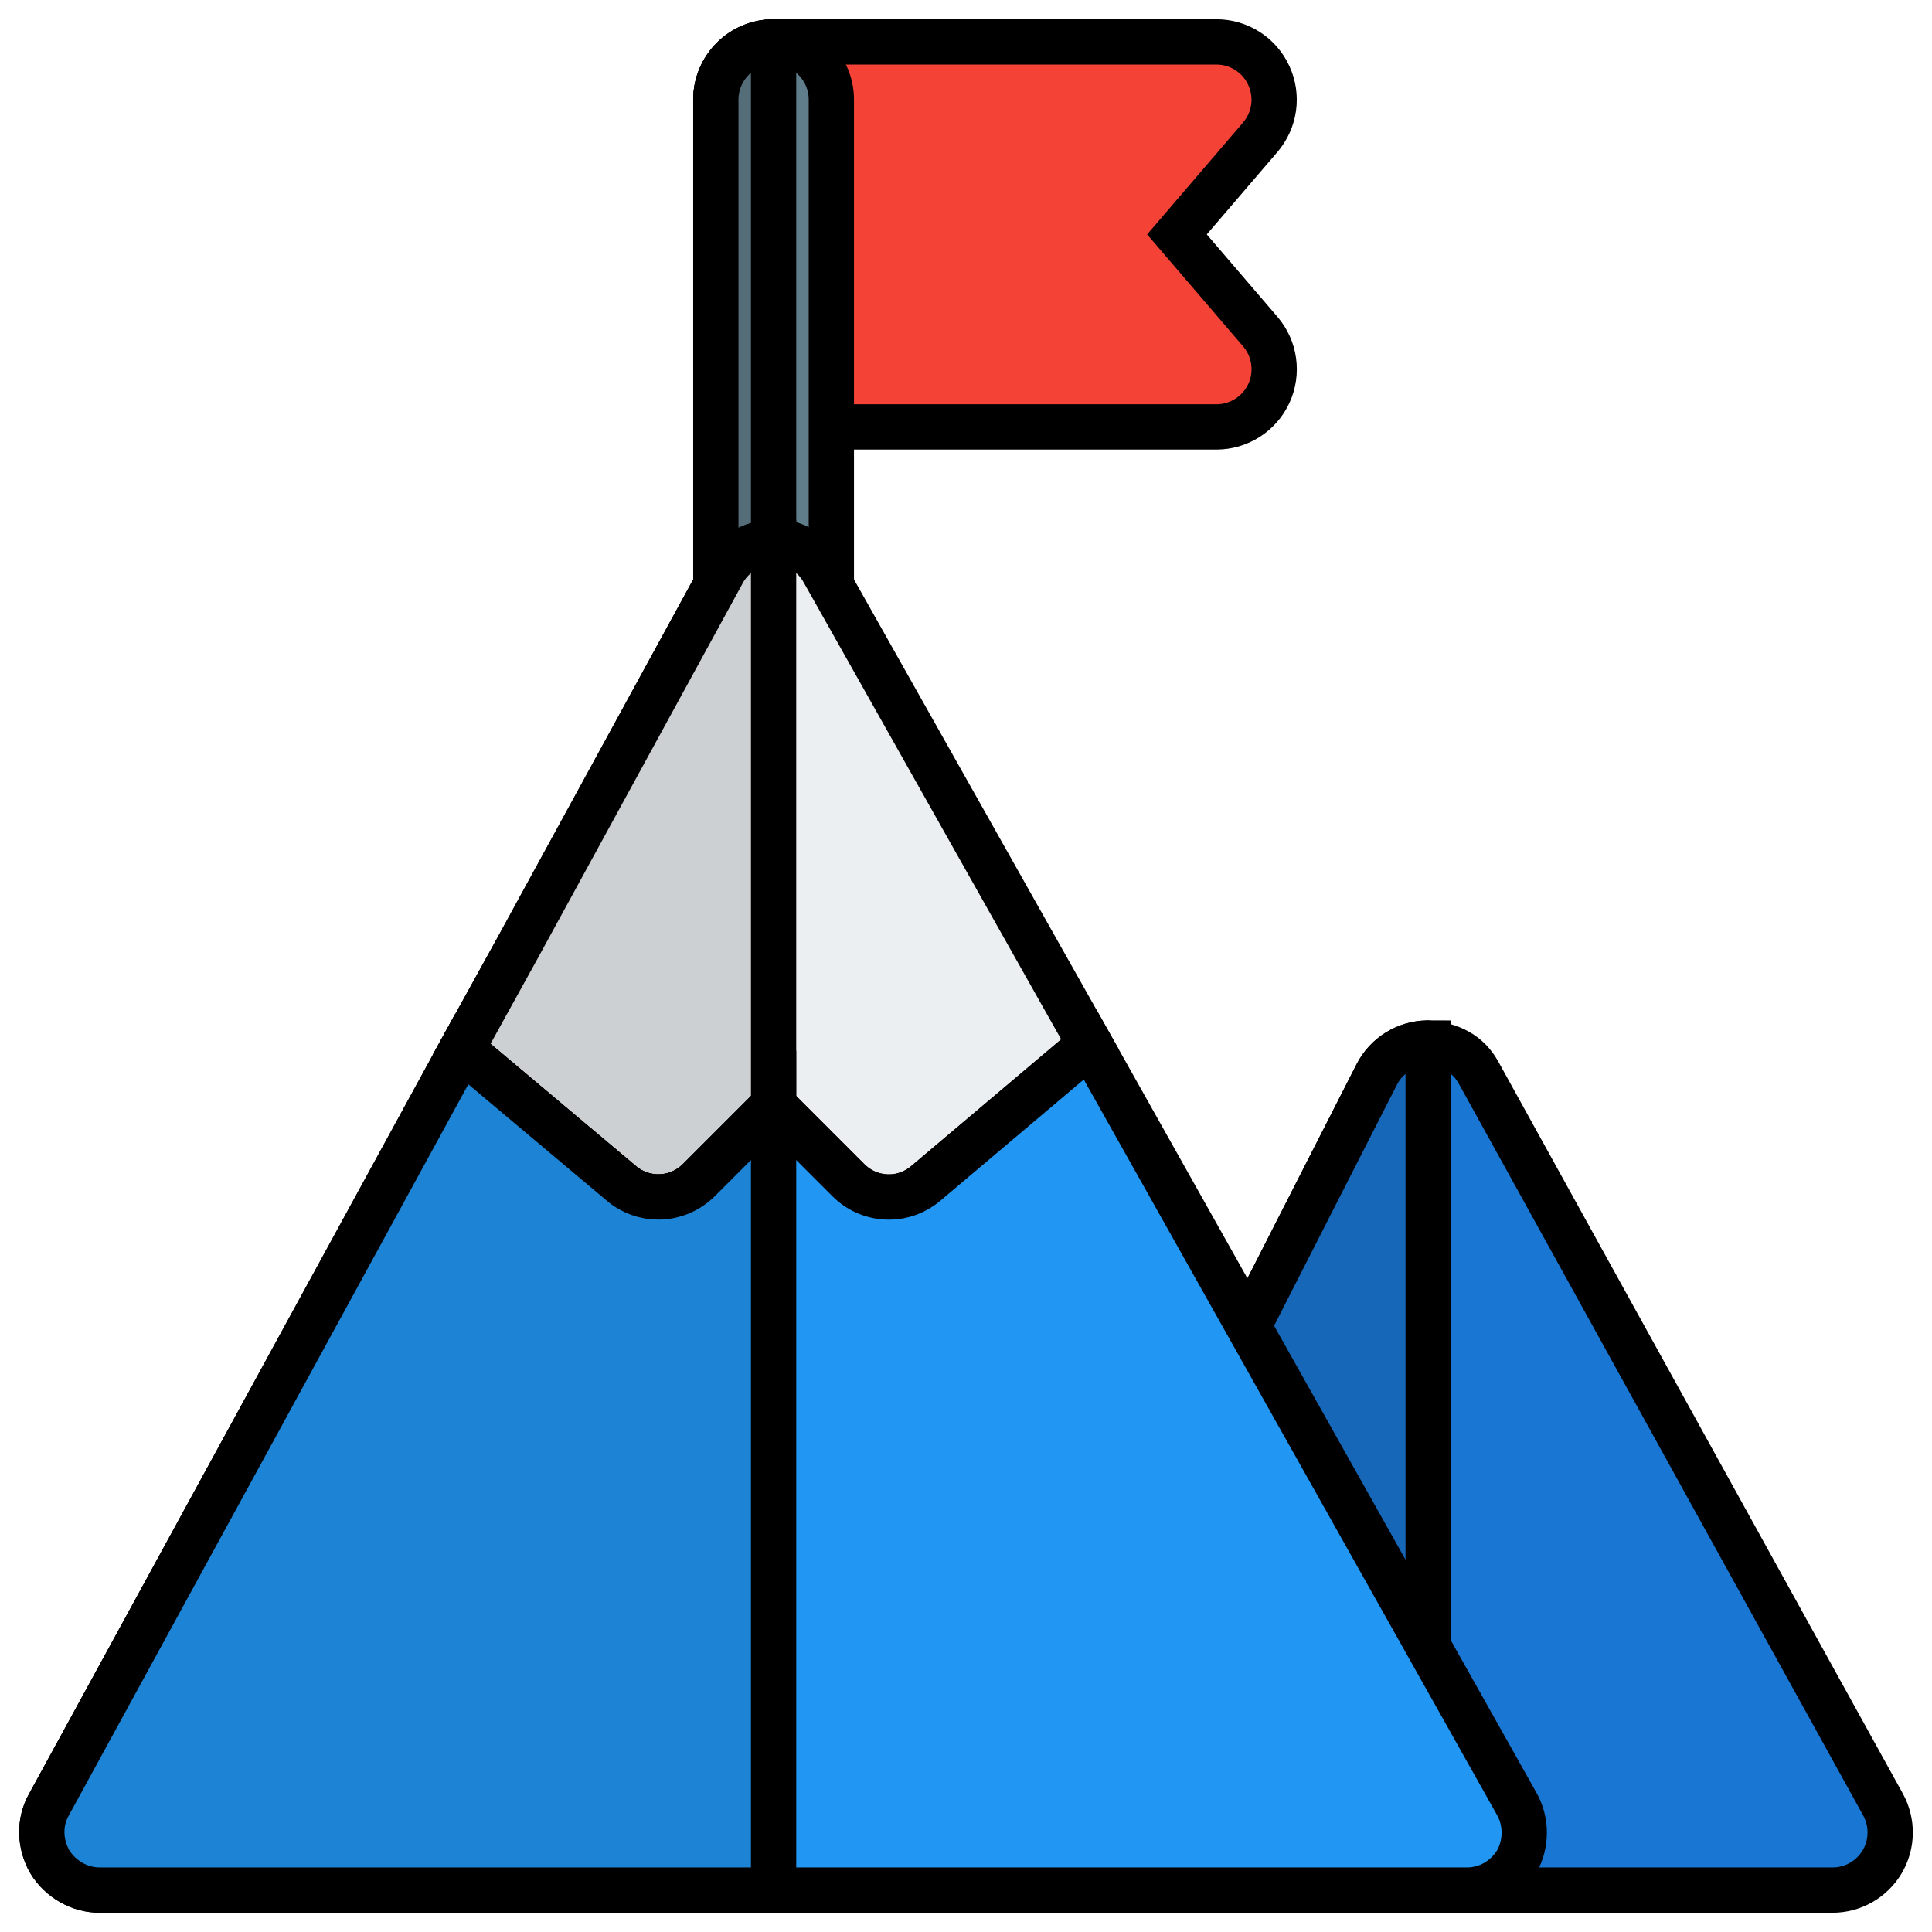
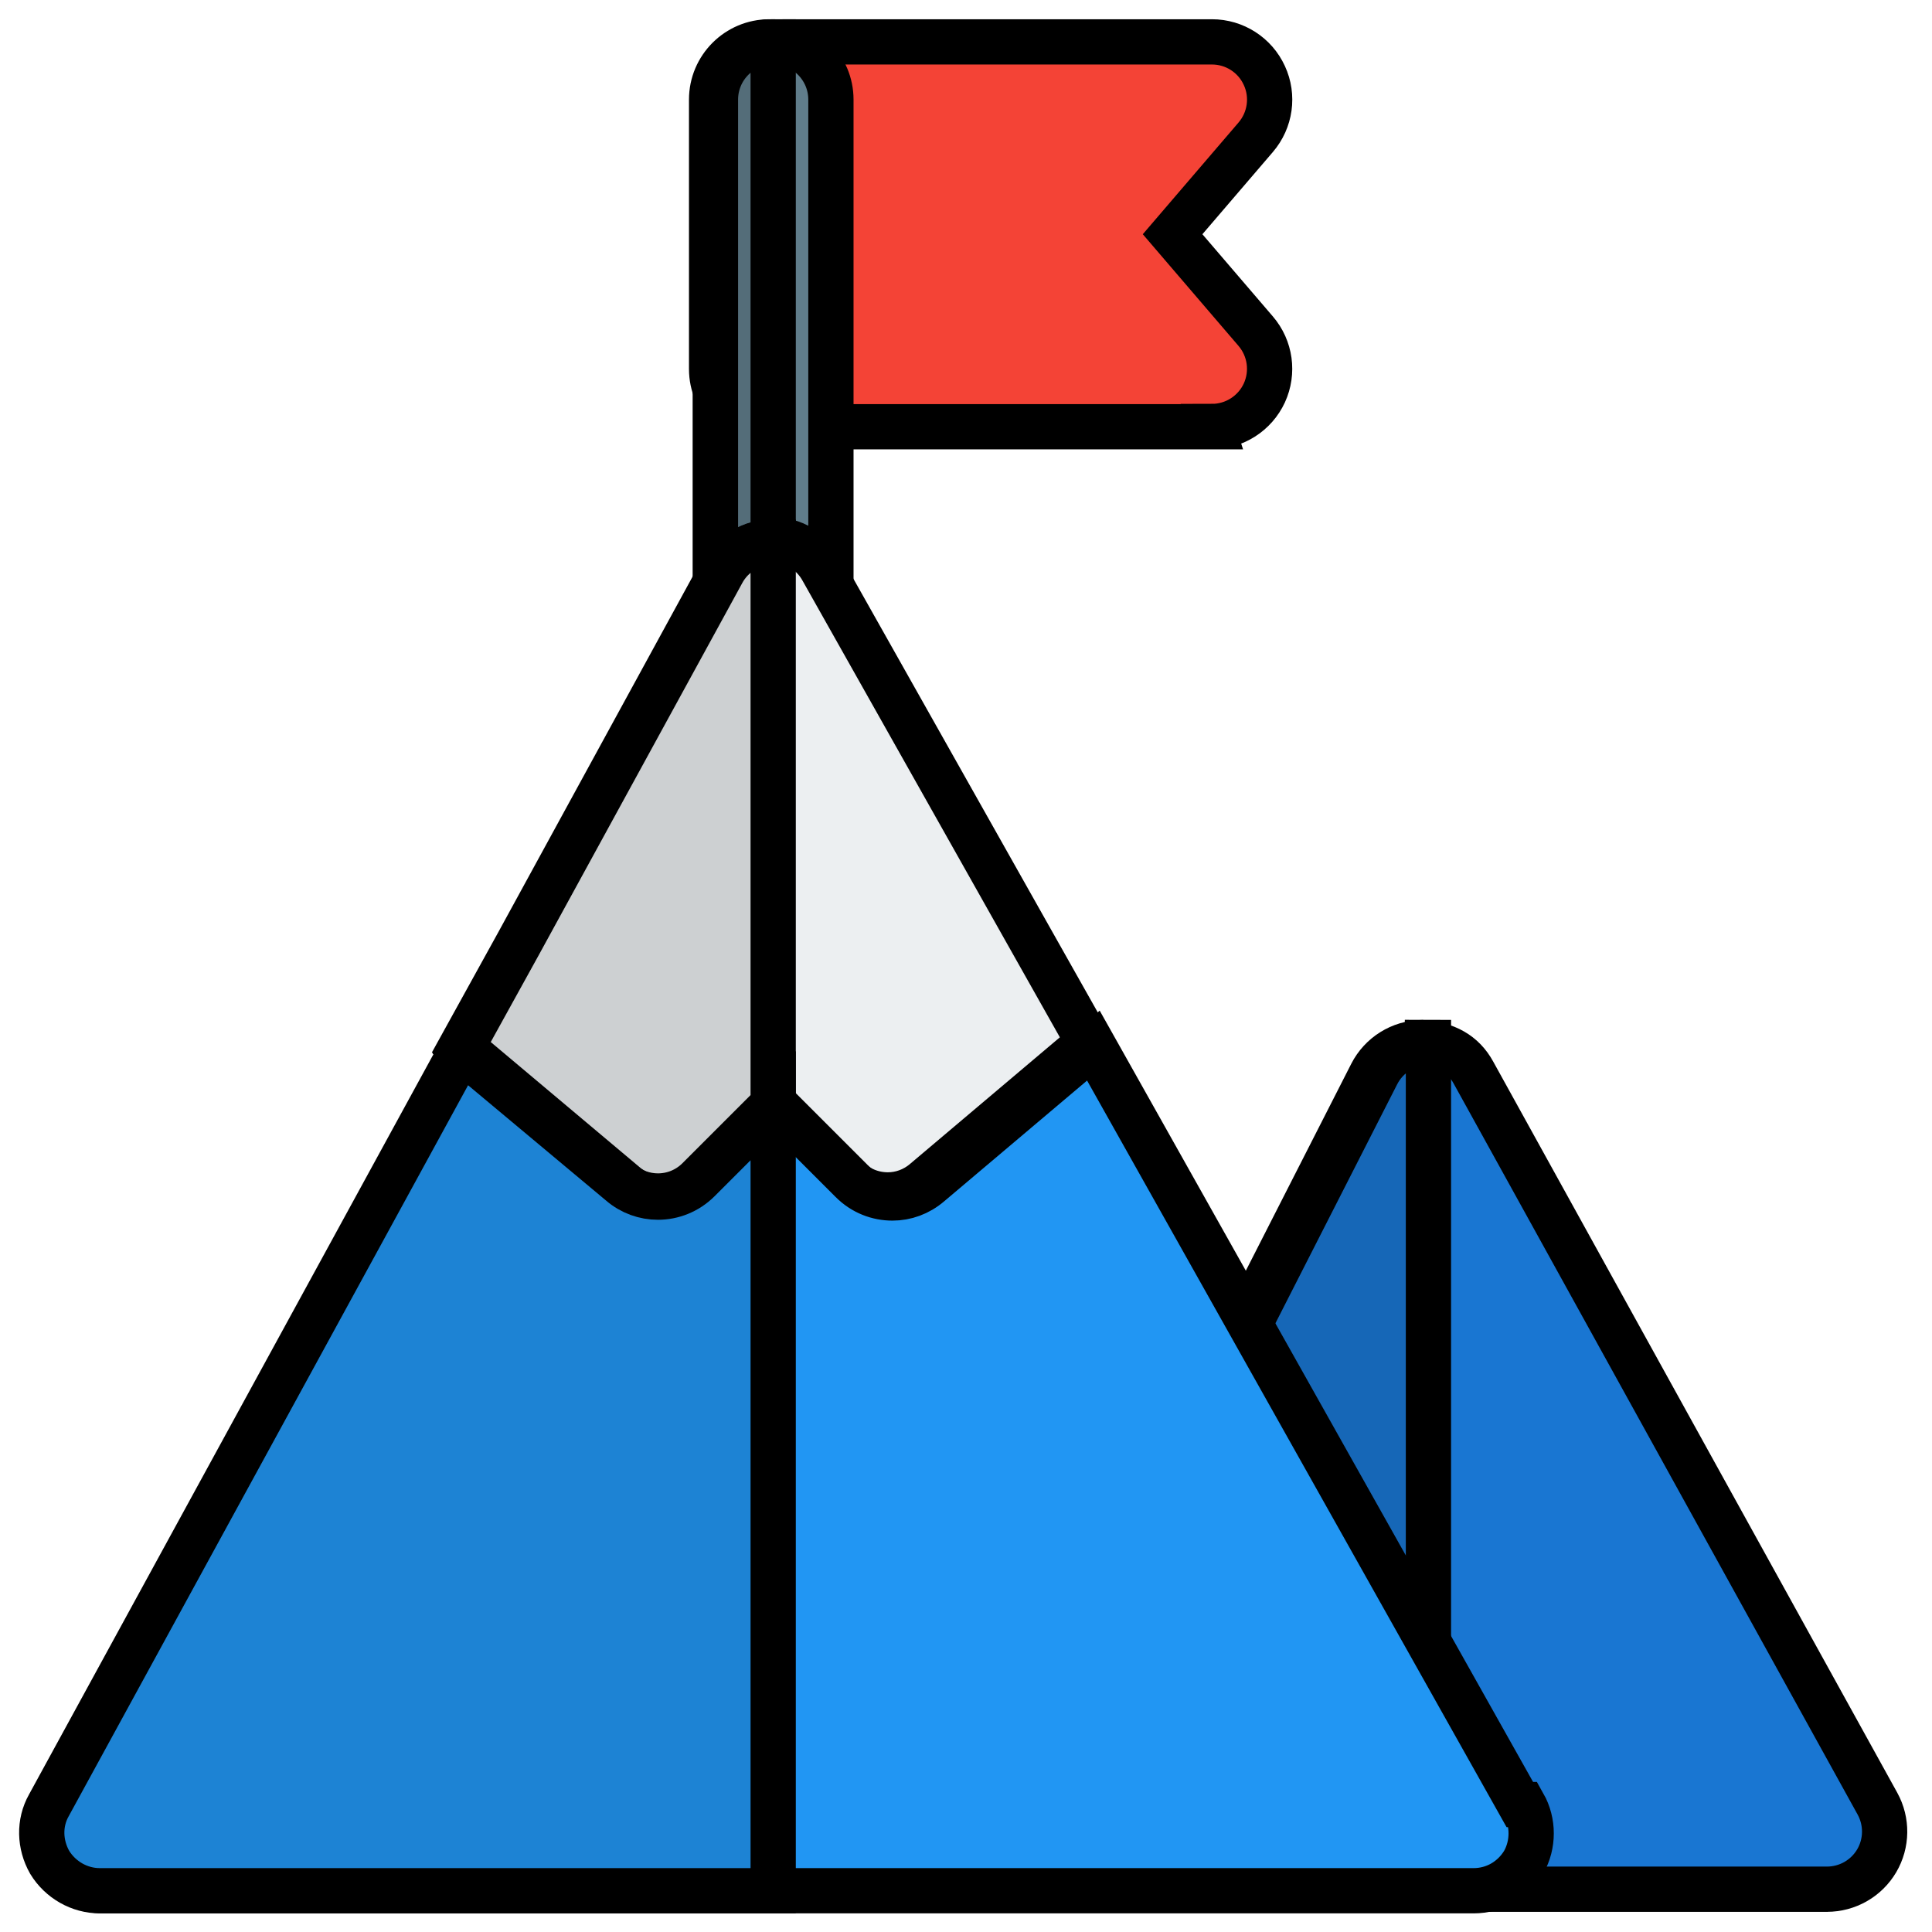
- <svg xmlns="http://www.w3.org/2000/svg" id="color" enable-background="new 0 0 24 24" height="512" viewBox="0 0 25.088 25.088" width="512" version="1.1">
-   <defs id="defs59" />
-   <g id="g6" transform="translate(0.5454794,0.544)" style="stroke:#000000;stroke-opacity:1;stroke-width:0.588;stroke-miterlimit:4;stroke-dasharray:none">
-     <g id="g4" style="stroke:#000000;stroke-opacity:1;stroke-width:0.588;stroke-miterlimit:4;stroke-dasharray:none">
-       <path d="M 15.25,5 H 9.5 C 9.086,5 8.75,4.664 8.75,4.25 V 0.75 C 8.75,0.336 9.086,0 9.5,0 h 5.75 c 0.293,0 0.559,0.17 0.681,0.437 0.123,0.266 0.079,0.579 -0.112,0.802 L 14.738,2.5 15.82,3.762 c 0.191,0.223 0.234,0.536 0.112,0.802 C 15.809,4.83 15.543,5 15.25,5 Z" fill="#f44336" id="path2" style="stroke:#000000;stroke-opacity:1;stroke-width:0.588;stroke-miterlimit:4;stroke-dasharray:none" />
-     </g>
-   </g>
-   <g id="g12" transform="translate(0.5454794,0.544)" style="stroke:#000000;stroke-opacity:1;stroke-width:0.588;stroke-miterlimit:4;stroke-dasharray:none">
-     <g id="g10" style="stroke:#000000;stroke-opacity:1;stroke-width:0.588;stroke-miterlimit:4;stroke-dasharray:none">
-       <path d="M 9.5,8 C 9.086,8 8.75,7.664 8.75,7.25 V 0.75 C 8.75,0.336 9.086,0 9.5,0 c 0.414,0 0.75,0.336 0.75,0.75 v 6.5 C 10.25,7.664 9.914,8 9.5,8 Z" fill="#607d8b" id="path8" style="stroke:#000000;stroke-opacity:1;stroke-width:0.588;stroke-miterlimit:4;stroke-dasharray:none" />
-     </g>
-   </g>
-   <g id="g18" transform="translate(0.5454794,0.544)" style="stroke:#000000;stroke-opacity:1;stroke-width:0.588;stroke-miterlimit:4;stroke-dasharray:none">
-     <g id="g16" style="stroke:#000000;stroke-opacity:1;stroke-width:0.588;stroke-miterlimit:4;stroke-dasharray:none">
-       <path d="m 13.61,13.02 -2.13,1.8 C 11.34,14.94 11.17,15 11,15 10.81,15 10.62,14.93 10.47,14.78 L 9.5,13.81 8.53,14.78 C 8.25,15.06 7.81,15.07 7.52,14.82 L 5.45,13.08 6.19,11.74 8.84,6.89 C 8.97,6.65 9.22,6.5 9.5,6.5 9.75,6.47 10.02,6.64 10.15,6.88 l 2.71,4.81 z" fill="#eceff1" id="path14" style="stroke:#000000;stroke-opacity:1;stroke-width:0.588;stroke-miterlimit:4;stroke-dasharray:none" />
-     </g>
-   </g>
-   <g id="g24" transform="translate(0.5454794,0.544)" style="stroke:#000000;stroke-opacity:1;stroke-width:0.588;stroke-miterlimit:4;stroke-dasharray:none">
-     <g id="g22" style="stroke:#000000;stroke-opacity:1;stroke-width:0.588;stroke-miterlimit:4;stroke-dasharray:none">
-       <path d="M 9.5,0 C 9.086,0 8.75,0.336 8.75,0.75 V 7.055 L 8.84,6.89 C 8.97,6.65 9.22,6.5 9.5,6.5 Z" fill="#546d79" id="path20" style="stroke:#000000;stroke-opacity:1;stroke-width:0.588;stroke-miterlimit:4;stroke-dasharray:none" />
-     </g>
-   </g>
-   <g id="g30" transform="translate(0.5454794,0.544)" style="stroke:#000000;stroke-opacity:1;stroke-width:0.588;stroke-miterlimit:4;stroke-dasharray:none">
-     <g id="g28" style="stroke:#000000;stroke-opacity:1;stroke-width:0.588;stroke-miterlimit:4;stroke-dasharray:none">
-       <path d="M 9.5,6.5 C 9.22,6.5 8.97,6.65 8.84,6.89 L 8.75,7.055 6.19,11.74 5.45,13.08 7.52,14.82 c 0.138,0.119 0.311,0.179 0.483,0.179 0.19,0 0.38,-0.072 0.527,-0.219 L 9.5,13.81 Z" fill="#cdd0d2" id="path26" style="stroke:#000000;stroke-opacity:1;stroke-width:0.588;stroke-miterlimit:4;stroke-dasharray:none" />
-     </g>
-   </g>
-   <g id="g36" transform="translate(0.5454794,0.544)" style="stroke:#000000;stroke-opacity:1;stroke-width:0.588;stroke-miterlimit:4;stroke-dasharray:none">
-     <g id="g34" style="stroke:#000000;stroke-opacity:1;stroke-width:0.588;stroke-miterlimit:4;stroke-dasharray:none">
-       <path d="M 23.25,24 H 13.158 c -0.261,0 -0.503,-0.136 -0.64,-0.358 -0.136,-0.222 -0.147,-0.5 -0.028,-0.732 l 4.842,-9.5 c 0.126,-0.247 0.378,-0.404 0.655,-0.409 0.316,0.022 0.536,0.145 0.669,0.387 l 5.25,9.5 c 0.128,0.232 0.125,0.515 -0.01,0.744 C 23.761,23.86 23.516,24 23.25,24 Z" fill="#1976d2" id="path32" style="stroke:#000000;stroke-opacity:1;stroke-width:0.588;stroke-miterlimit:4;stroke-dasharray:none" />
-     </g>
-   </g>
-   <g id="g42" transform="translate(0.5454794,0.544)" style="stroke:#000000;stroke-opacity:1;stroke-width:0.588;stroke-miterlimit:4;stroke-dasharray:none">
-     <g id="g40" style="stroke:#000000;stroke-opacity:1;stroke-width:0.588;stroke-miterlimit:4;stroke-dasharray:none">
-       <path d="m 17.987,13 c -0.277,0.005 -0.529,0.162 -0.655,0.409 l -4.842,9.5 c -0.119,0.233 -0.108,0.51 0.028,0.732 0.137,0.223 0.379,0.359 0.64,0.359 H 18 V 13.001 C 17.996,13.001 17.992,13 17.987,13 Z" fill="#1667b7" id="path38" style="stroke:#000000;stroke-opacity:1;stroke-width:0.588;stroke-miterlimit:4;stroke-dasharray:none" />
-     </g>
-   </g>
-   <g id="g48" transform="translate(0.5454794,0.544)" style="stroke:#000000;stroke-opacity:1;stroke-width:0.588;stroke-miterlimit:4;stroke-dasharray:none">
-     <g id="g46" style="stroke:#000000;stroke-opacity:1;stroke-width:0.588;stroke-miterlimit:4;stroke-dasharray:none">
-       <path d="m 19.15,22.88 -5.54,-9.86 -2.13,1.8 C 11.34,14.94 11.17,15 11,15 10.81,15 10.62,14.93 10.47,14.78 L 9.5,13.81 8.53,14.78 C 8.25,15.06 7.81,15.07 7.52,14.82 L 5.45,13.08 0.09,22.89 C -0.04,23.12 -0.03,23.4 0.1,23.63 0.24,23.86 0.49,24 0.75,24 H 18.5 c 0.27,0 0.51,-0.14 0.65,-0.37 0.13,-0.23 0.13,-0.52 0,-0.75 z" fill="#2196f3" id="path44" style="stroke:#000000;stroke-opacity:1;stroke-width:0.588;stroke-miterlimit:4;stroke-dasharray:none" />
-     </g>
-   </g>
-   <g id="g54" transform="translate(0.5454794,0.544)" style="stroke:#000000;stroke-opacity:1;stroke-width:0.588;stroke-miterlimit:4;stroke-dasharray:none">
-     <g id="g52" style="stroke:#000000;stroke-opacity:1;stroke-width:0.588;stroke-miterlimit:4;stroke-dasharray:none">
-       <path d="M 5.45,13.08 0.09,22.89 C -0.04,23.12 -0.03,23.4 0.1,23.63 0.24,23.86 0.49,24 0.75,24 H 9.5 V 13.81 l -0.97,0.97 c -0.147,0.146 -0.337,0.219 -0.527,0.219 -0.173,0 -0.345,-0.06 -0.483,-0.179 z" fill="#1d83d4" id="path50" style="stroke:#000000;stroke-opacity:1;stroke-width:0.588;stroke-miterlimit:4;stroke-dasharray:none" />
+ <svg xmlns="http://www.w3.org/2000/svg" width="512" height="512" enable-background="new 0 0 24 24" version="1.1" viewBox="0 0 25.1 25.1">
+   <g transform="translate(.545 .544)" stroke="#000" stroke-width=".588">
+     <g stroke="#000" stroke-width=".588">
+       <path d="m15.2 5h-5.75c-0.414 0-0.75-0.336-0.75-0.75v-3.5c0-0.414 0.336-0.75 0.75-0.75h5.75c0.293 0 0.559 0.17 0.681 0.437 0.123 0.266 0.079 0.579-0.112 0.802l-1.08 1.26 1.08 1.26c0.191 0.223 0.234 0.536 0.112 0.802-0.123 0.266-0.389 0.436-0.682 0.436z" fill="#f44336" />
+       <path d="m9.5 8c-0.414 0-0.75-0.336-0.75-0.75v-6.5c0-0.414 0.336-0.75 0.75-0.75s0.75 0.336 0.75 0.75v6.5c0 0.414-0.336 0.75-0.75 0.75z" fill="#607d8b" />
+       <path d="m13.6 13-2.13 1.8c-0.14 0.12-0.31 0.18-0.48 0.18-0.19 0-0.38-0.07-0.53-0.22l-0.97-0.97-0.97 0.97c-0.28 0.28-0.72 0.29-1.01 0.04l-2.07-1.74 0.74-1.34 2.65-4.85c0.13-0.24 0.38-0.39 0.66-0.39 0.25-0.03 0.52 0.14 0.65 0.38l2.71 4.81z" fill="#eceff1" />
+       <path d="m9.5 0c-0.414 0-0.75 0.336-0.75 0.75v6.3l0.09-0.165c0.13-0.24 0.38-0.39 0.66-0.39z" fill="#546d79" />
+       <path d="m9.5 6.5c-0.28 0-0.53 0.15-0.66 0.39l-0.09 0.165-2.56 4.68-0.74 1.34 2.07 1.74c0.138 0.119 0.311 0.179 0.483 0.179 0.19 0 0.38-0.072 0.527-0.219l0.97-0.97z" fill="#cdd0d2" />
+       <path d="m23.2 24h-10.1c-0.261 0-0.503-0.136-0.64-0.358-0.136-0.222-0.147-0.5-0.028-0.732l4.84-9.5c0.126-0.247 0.378-0.404 0.655-0.409 0.316 0.022 0.536 0.145 0.669 0.387l5.25 9.5c0.128 0.232 0.125 0.515-0.01 0.744-0.135 0.228-0.38 0.368-0.646 0.368z" fill="#1976d2" />
+       <path d="m18 13c-0.277 5e-3 -0.529 0.162-0.655 0.409l-4.84 9.5c-0.119 0.233-0.108 0.51 0.028 0.732 0.137 0.223 0.379 0.359 0.64 0.359h4.84v-11c-4e-3 0-8e-3 -1e-3 -0.013-1e-3z" fill="#1667b7" />
+       <path d="m19.2 22.9-5.54-9.86-2.13 1.8c-0.14 0.12-0.31 0.18-0.48 0.18-0.19 0-0.38-0.07-0.53-0.22l-0.97-0.97-0.97 0.97c-0.28 0.28-0.72 0.29-1.01 0.04l-2.07-1.74-5.36 9.81c-0.13 0.23-0.12 0.51 0.01 0.74 0.14 0.23 0.39 0.37 0.65 0.37h17.8c0.27 0 0.51-0.14 0.65-0.37 0.13-0.23 0.13-0.52 0-0.75z" fill="#2196f3" />
+       <path d="m5.45 13.1-5.36 9.81c-0.13 0.23-0.12 0.51 0.01 0.74 0.14 0.23 0.39 0.37 0.65 0.37h8.75v-10.2l-0.97 0.97c-0.147 0.146-0.337 0.219-0.527 0.219-0.173 0-0.345-0.06-0.483-0.179z" fill="#1d83d4" />
    </g>
  </g>
</svg>
